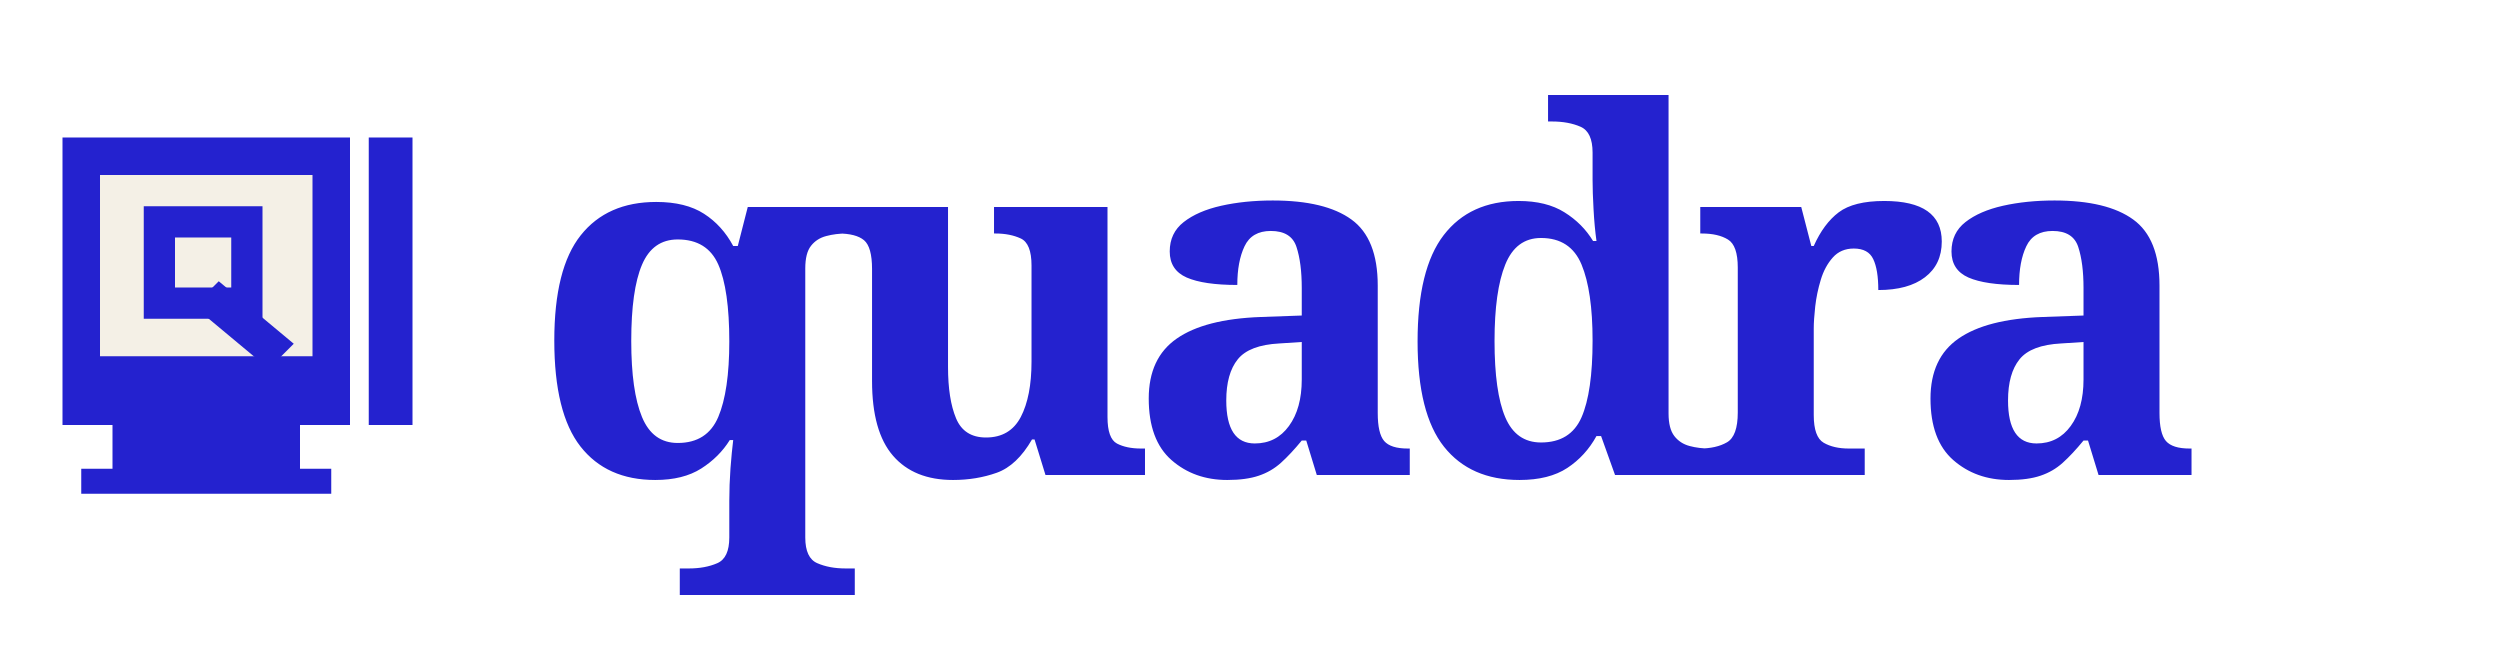
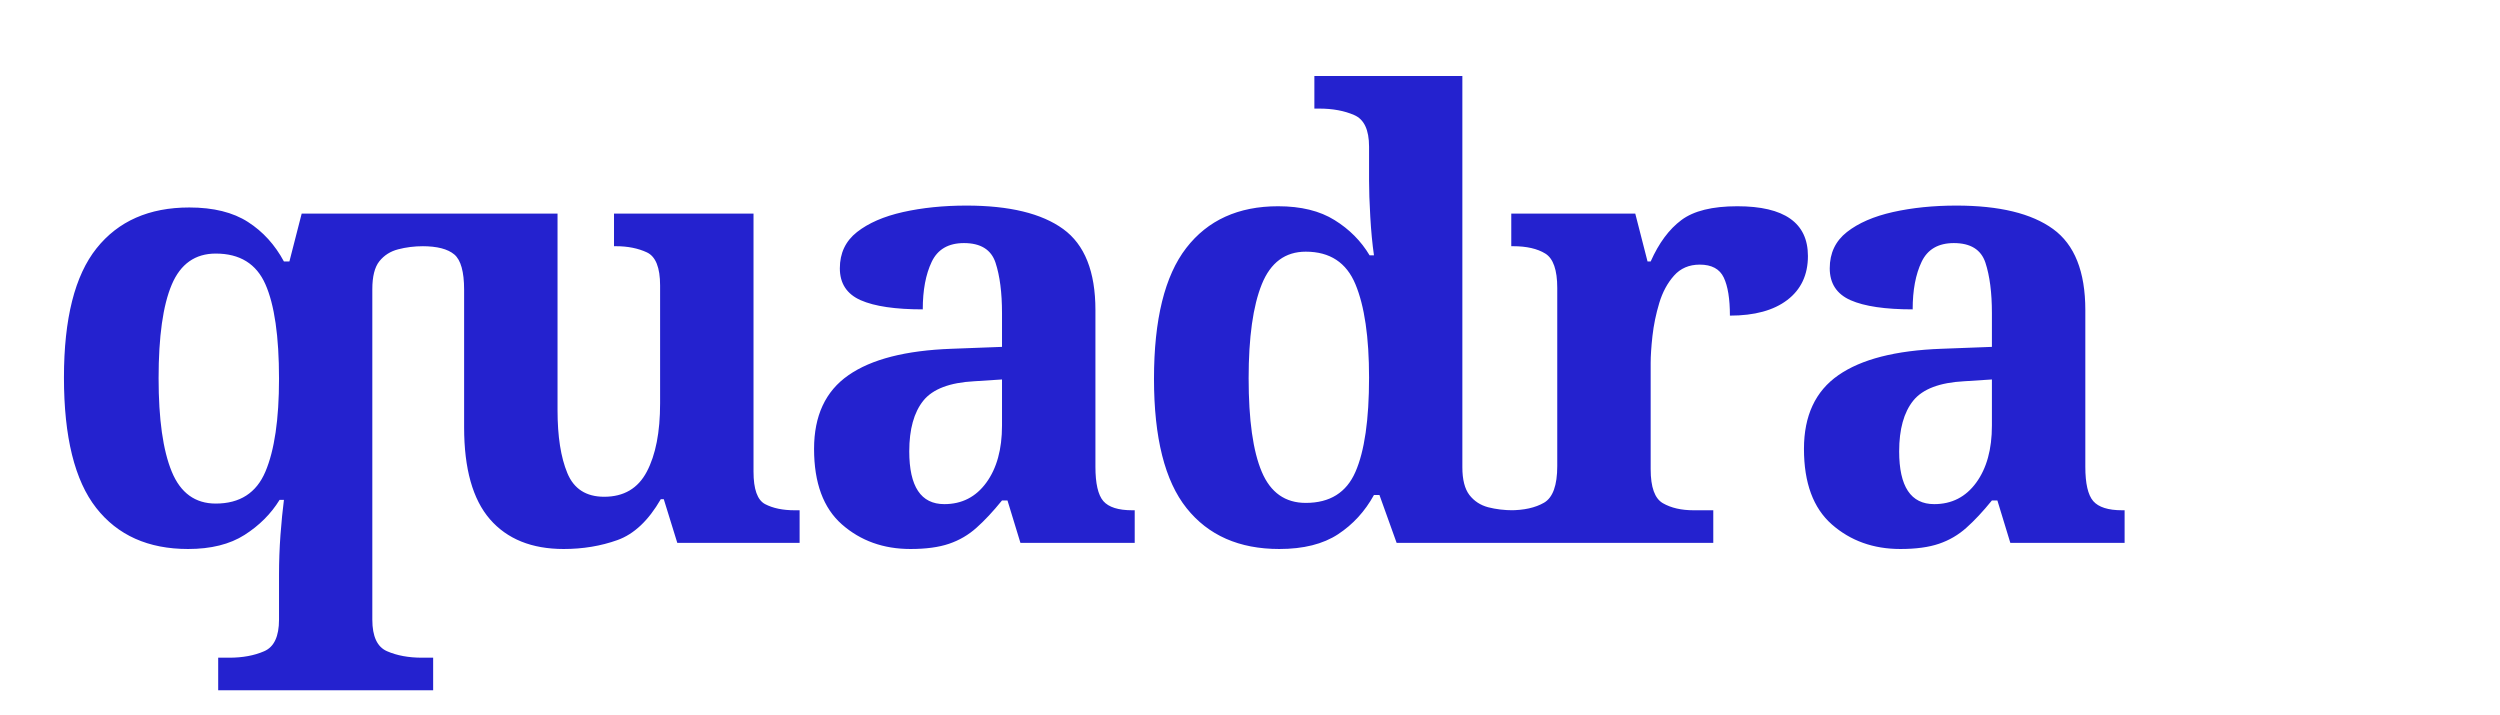
- <svg xmlns="http://www.w3.org/2000/svg" viewBox="0 0 400 104">
-   <g transform="translate(6 18)">
-     <path fill="#2422cf" d="M4 4h46v46H4zM12 50h30v7H12zM7 57h40v4H7zM53 4h7v46h-7z" />
-     <path fill="#f4f0e6" d="M10 10h34v29H10z" />
-     <path fill="#2422cf" fill-rule="evenodd" d="M17 15h19v18H17zm5 5v8h9v-8z" />
-     <path fill="#2422cf" d="m29 27 12 10-4 4-12-10z" />
-   </g>
-   <text x="85" y="76" font-family="Georgia,serif" font-size="80" font-weight="bold" letter-spacing="-5" fill="#2422cf">quadra</text>
+ <svg xmlns="http://www.w3.org/2000/svg" viewBox="0 0 350 100">
+   <text x="5" y="76" font-family="Georgia,serif" font-size="86" font-weight="bold" letter-spacing="-4" fill="#2422cf">quadra</text>
</svg>
